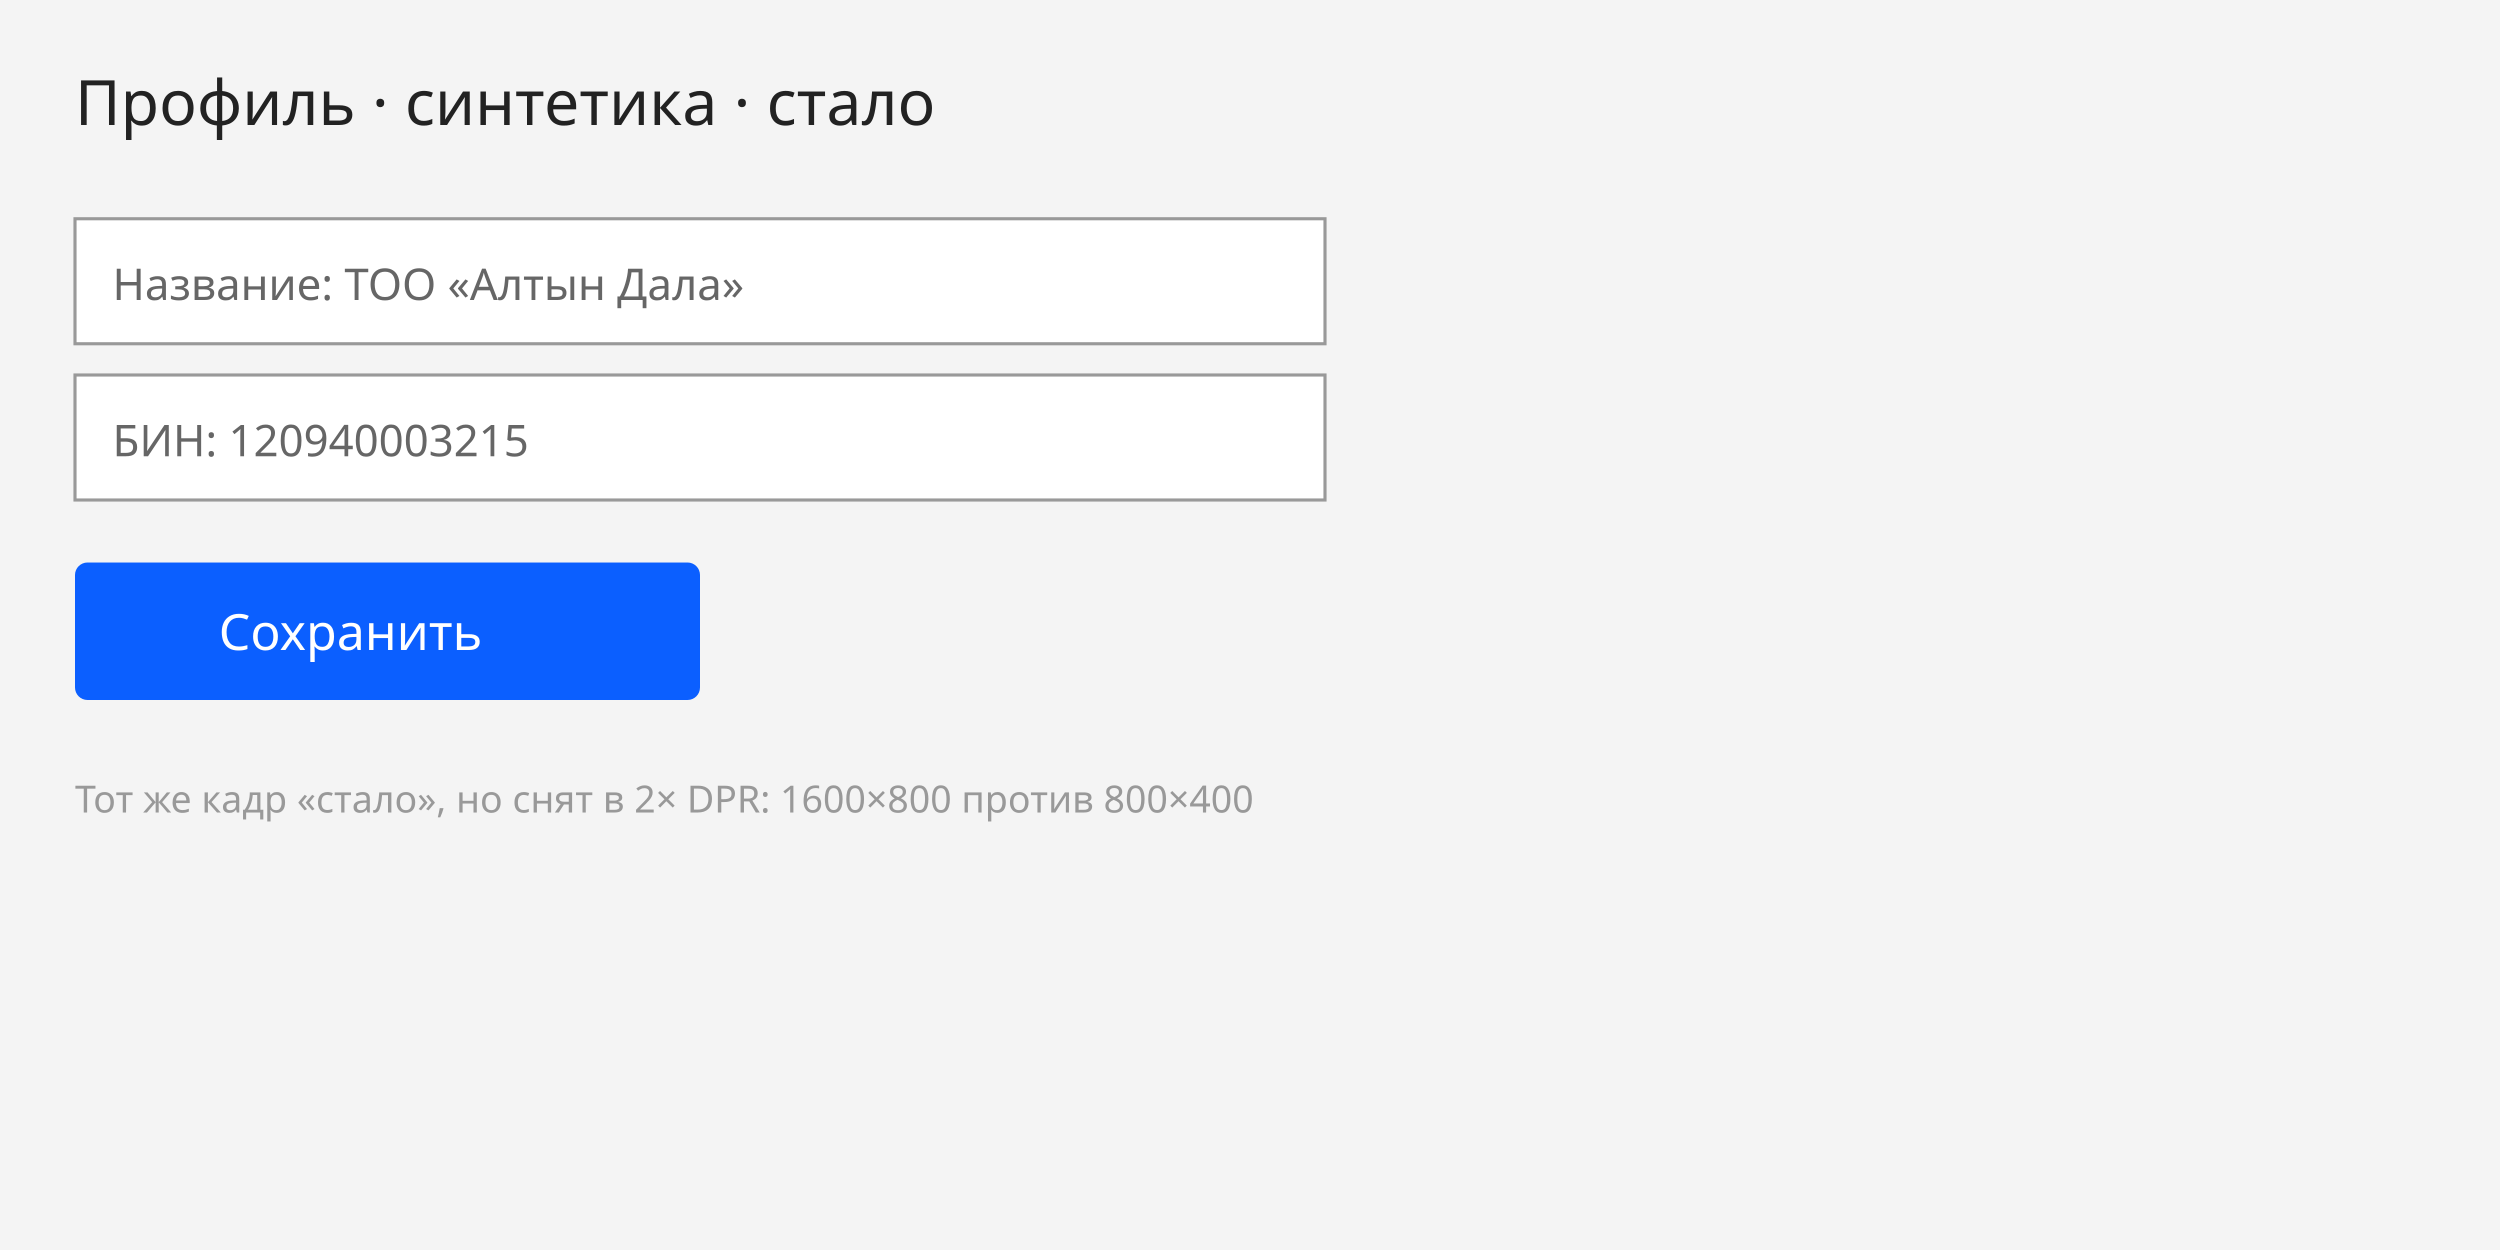
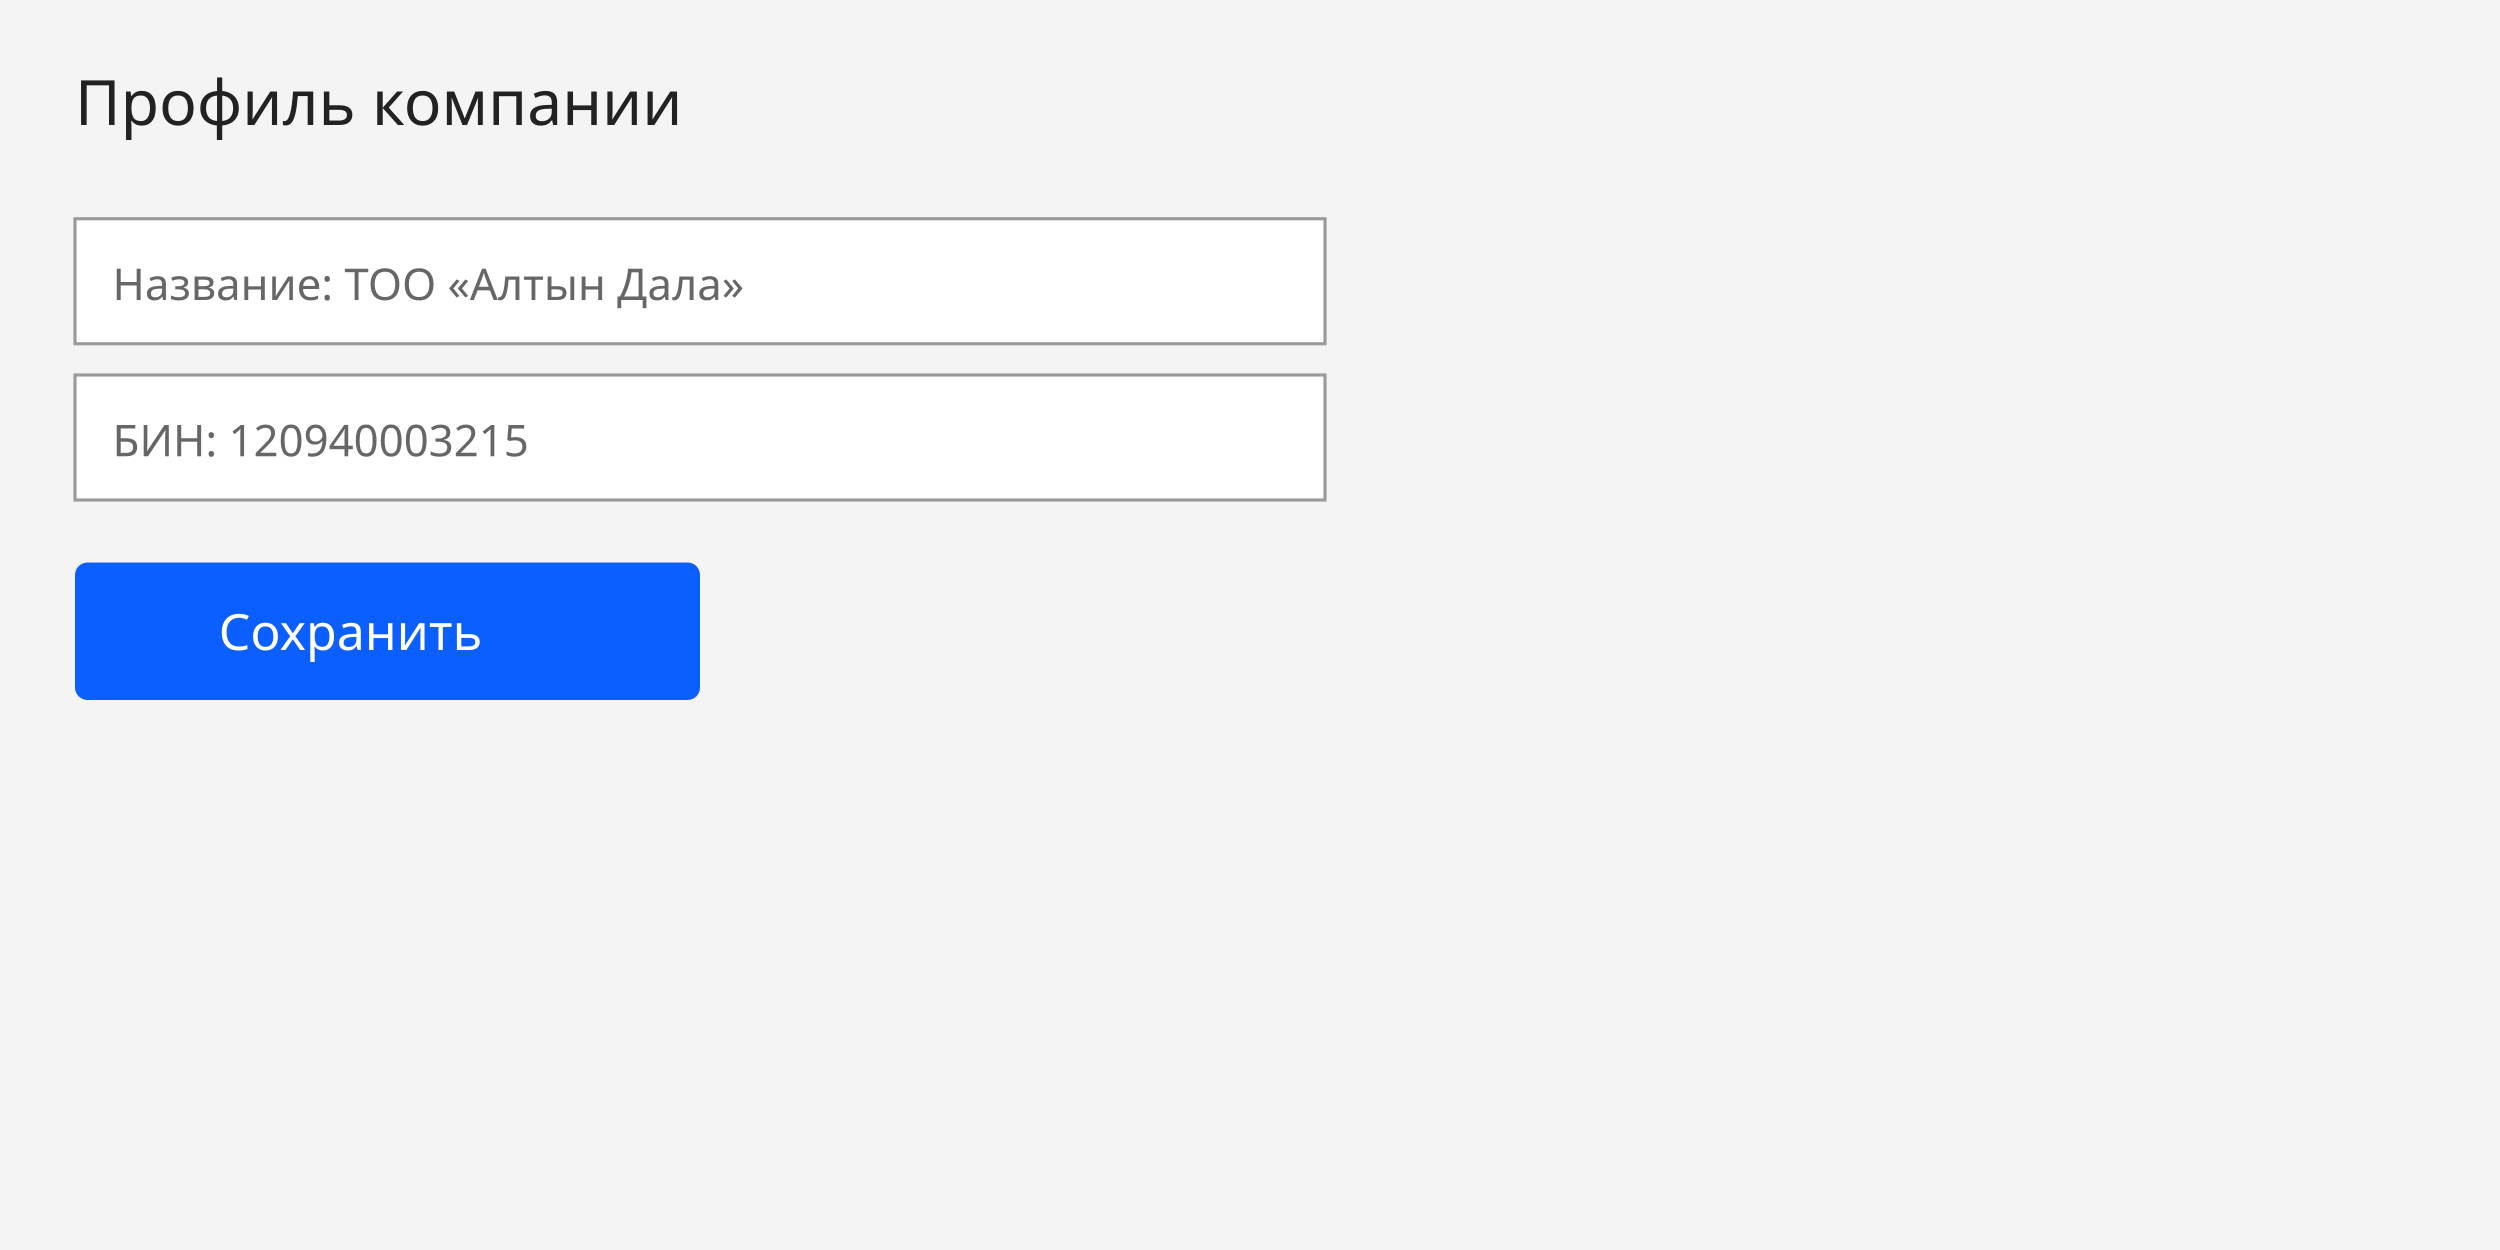
<svg xmlns="http://www.w3.org/2000/svg" width="1600" height="800" viewBox="0 0 800 400">
  <rect width="800" height="400" fill="#f4f4f4" />
-   <text x="24" y="40" font-family="sans-serif" font-size="20" fill="#222">Профиль · синтетика · стало</text>
+   <text x="24" y="40" font-family="sans-serif" font-size="20" fill="#222">Профиль компании</text>
  <rect x="24" y="70" width="400" height="40" fill="#fff" stroke="#999" />
  <text x="36" y="96" font-family="sans-serif" font-size="14" fill="#666">Название: ТОО «Алтын Дала»</text>
  <rect x="24" y="120" width="400" height="40" fill="#fff" stroke="#999" />
  <text x="36" y="146" font-family="sans-serif" font-size="14" fill="#666">БИН: 120940003215</text>
  <rect x="24" y="180" width="200" height="44" rx="4" fill="#0B5FFF" />
  <text x="70" y="208" font-family="sans-serif" font-size="16" fill="#fff">Сохранить</text>
-   <text x="24" y="260" font-family="sans-serif" font-size="12" fill="#999">Тот же кадр «стало», но снят в 2× DPR: 1600×800 против 800×400</text>
</svg>
